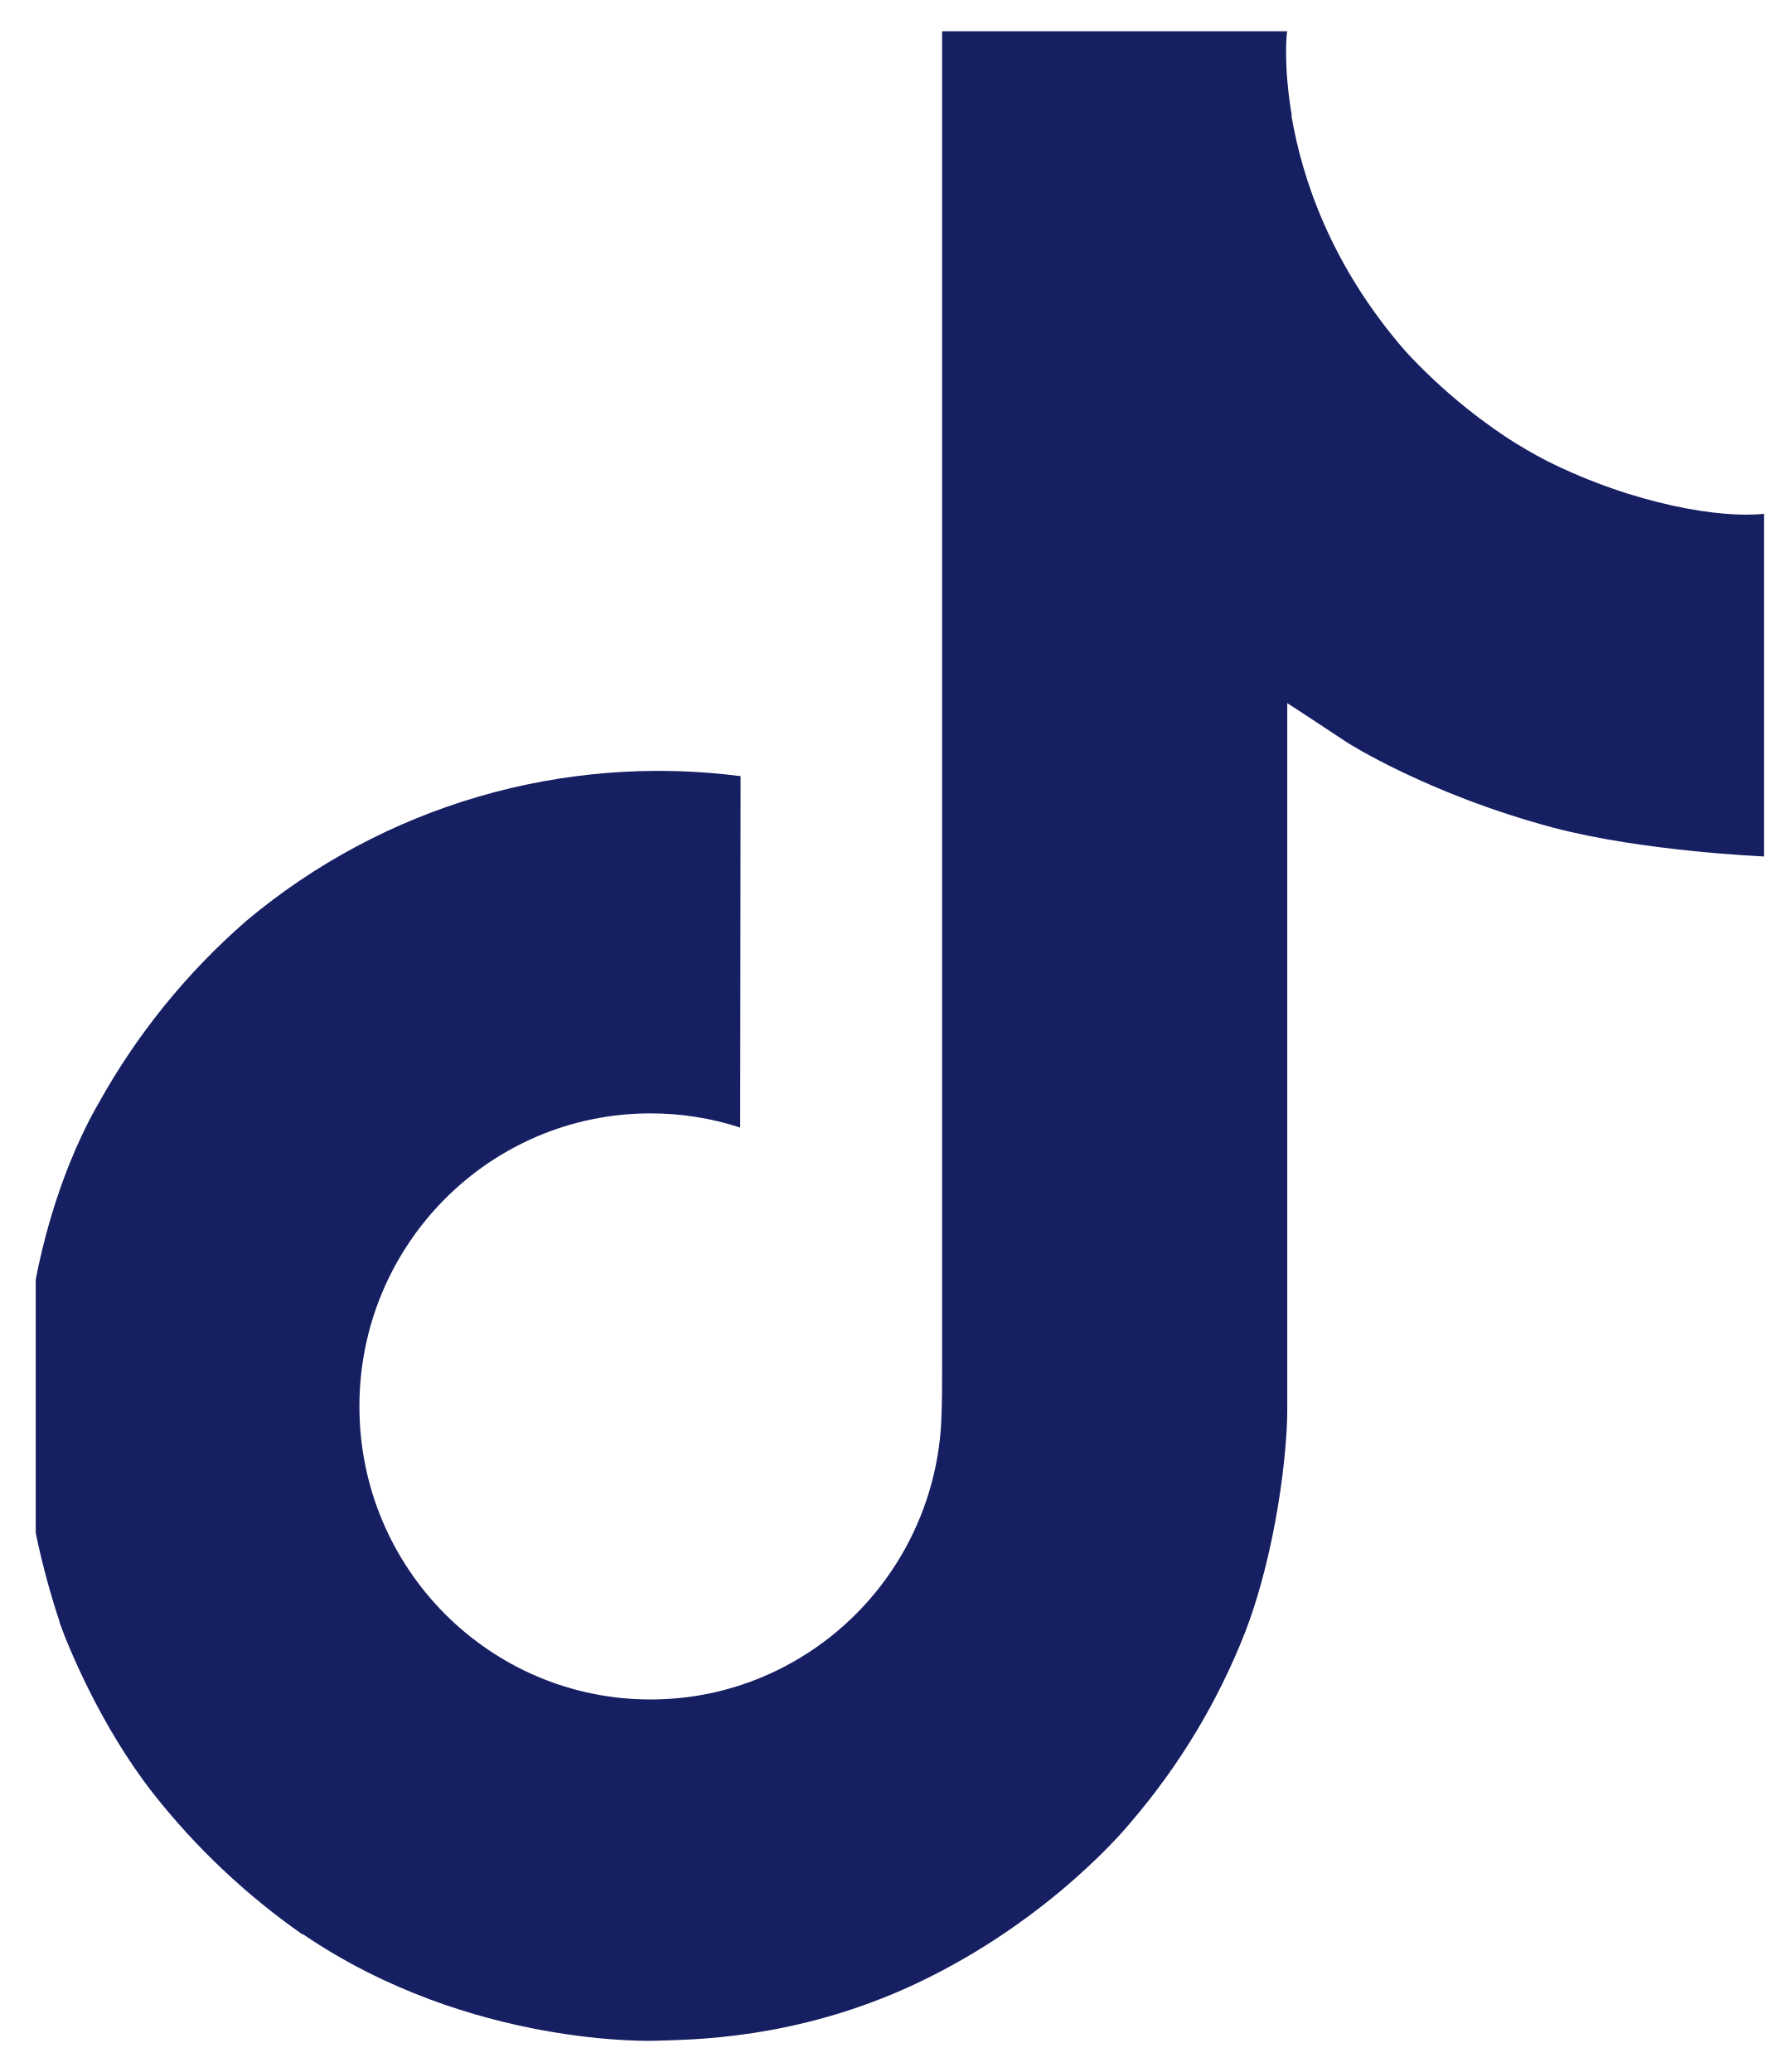
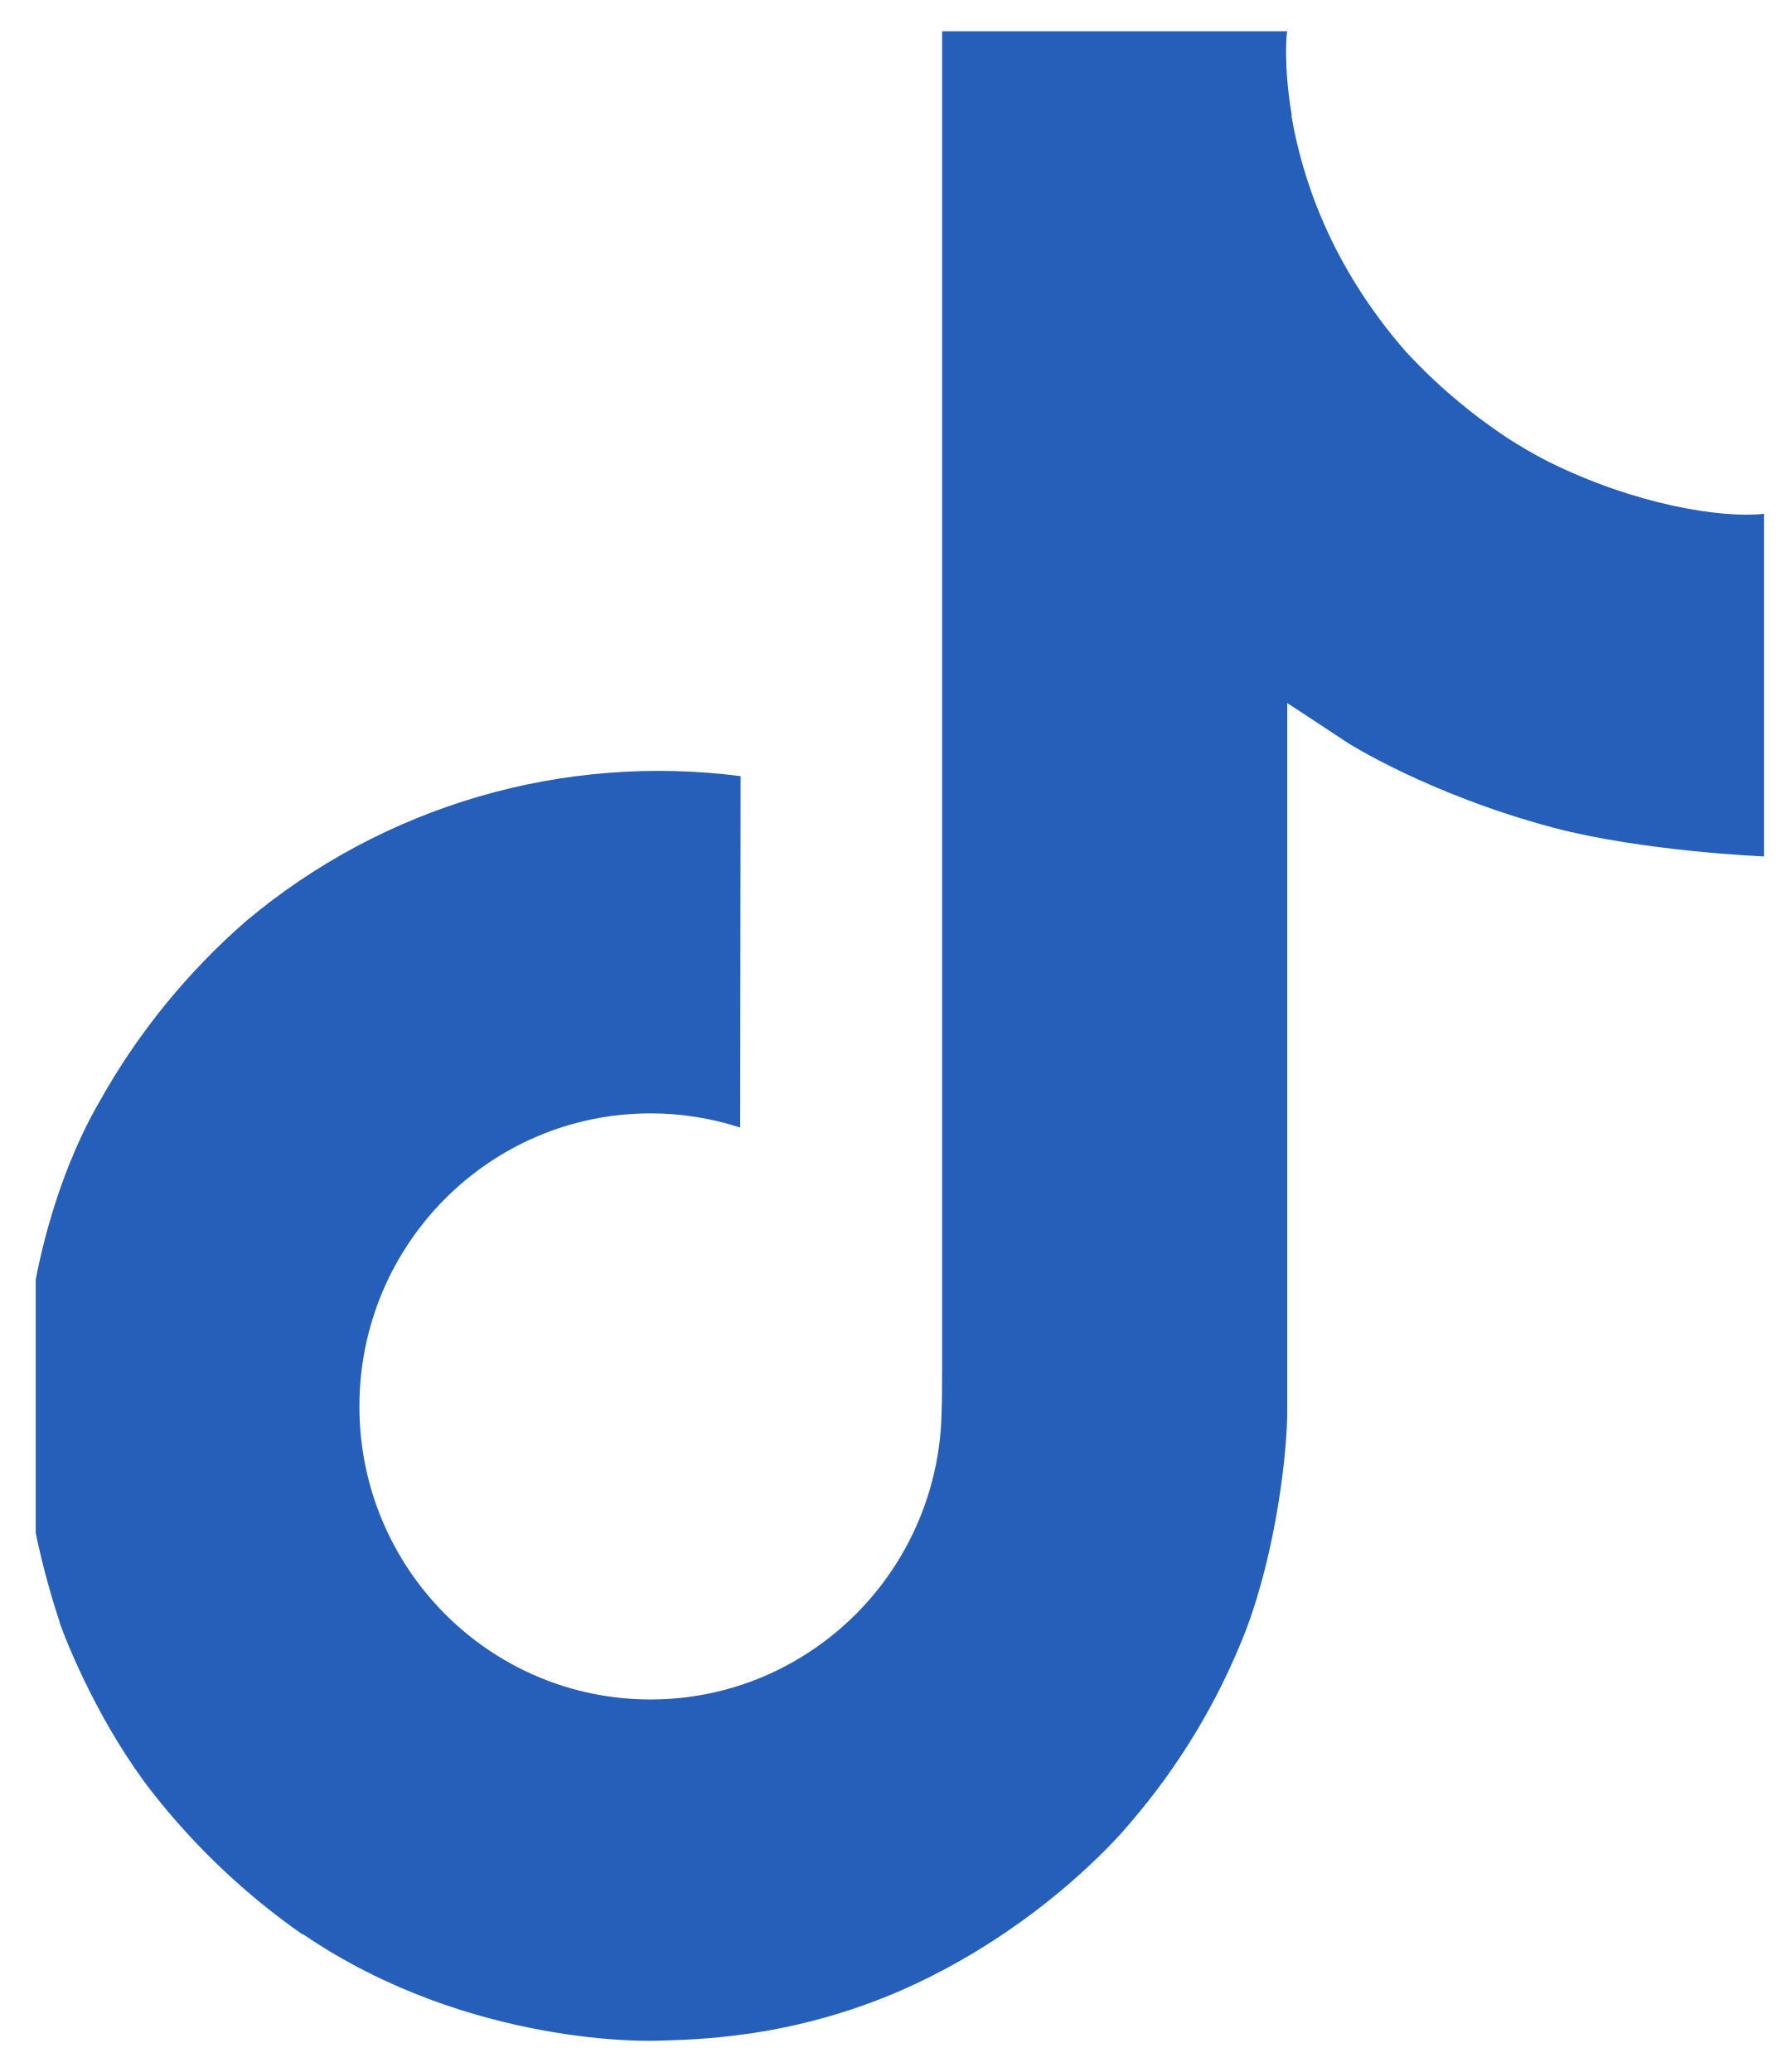
<svg xmlns="http://www.w3.org/2000/svg" width="50" height="58" viewBox="0 0 50 58" fill="none">
  <mask id="mask0_1390_1642" style="mask-type:alpha" maskUnits="userSpaceOnUse" x="0" y="0" width="50" height="58">
    <path d="M43.303 12.905C42.924 12.709 42.554 12.494 42.196 12.261C41.154 11.572 40.2 10.761 39.352 9.845C37.231 7.418 36.439 4.955 36.147 3.232H36.158C35.915 1.801 36.016 0.875 36.031 0.875H26.37V38.232C26.37 38.734 26.37 39.229 26.349 39.719C26.349 39.78 26.343 39.836 26.339 39.902C26.339 39.929 26.339 39.957 26.334 39.985C26.334 39.992 26.334 39.999 26.334 40.006C26.232 41.347 25.802 42.641 25.082 43.777C24.363 44.912 23.375 45.853 22.206 46.517C20.988 47.21 19.61 47.574 18.209 47.572C13.708 47.572 10.06 43.902 10.06 39.369C10.06 34.836 13.708 31.166 18.209 31.166C19.061 31.165 19.908 31.299 20.718 31.563L20.73 21.726C18.27 21.409 15.772 21.604 13.392 22.3C11.012 22.997 8.802 24.178 6.902 25.771C5.236 27.218 3.836 28.945 2.765 30.873C2.357 31.576 0.818 34.401 0.632 38.987C0.515 41.59 1.296 44.286 1.669 45.4V45.424C1.903 46.08 2.812 48.319 4.292 50.207C5.485 51.722 6.895 53.052 8.476 54.156V54.132L8.5 54.156C13.177 57.334 18.362 57.125 18.362 57.125C19.26 57.089 22.267 57.125 25.682 55.507C29.47 53.712 31.626 51.039 31.626 51.039C33.003 49.442 34.099 47.622 34.865 45.657C35.739 43.359 36.031 40.603 36.031 39.501V19.682C36.148 19.753 37.709 20.785 37.709 20.785C37.709 20.785 39.958 22.227 43.466 23.165C45.983 23.833 49.375 23.974 49.375 23.974V14.383C48.187 14.512 45.774 14.137 43.303 12.905Z" fill="black" />
  </mask>
  <g mask="url(#mask0_1390_1642)">
-     <rect x="1" y="-43" width="97" height="145" fill="#161F62" />
+     <rect x="1" y="-43" width="97" height="145" fill="#265FBA" />
  </g>
</svg>
